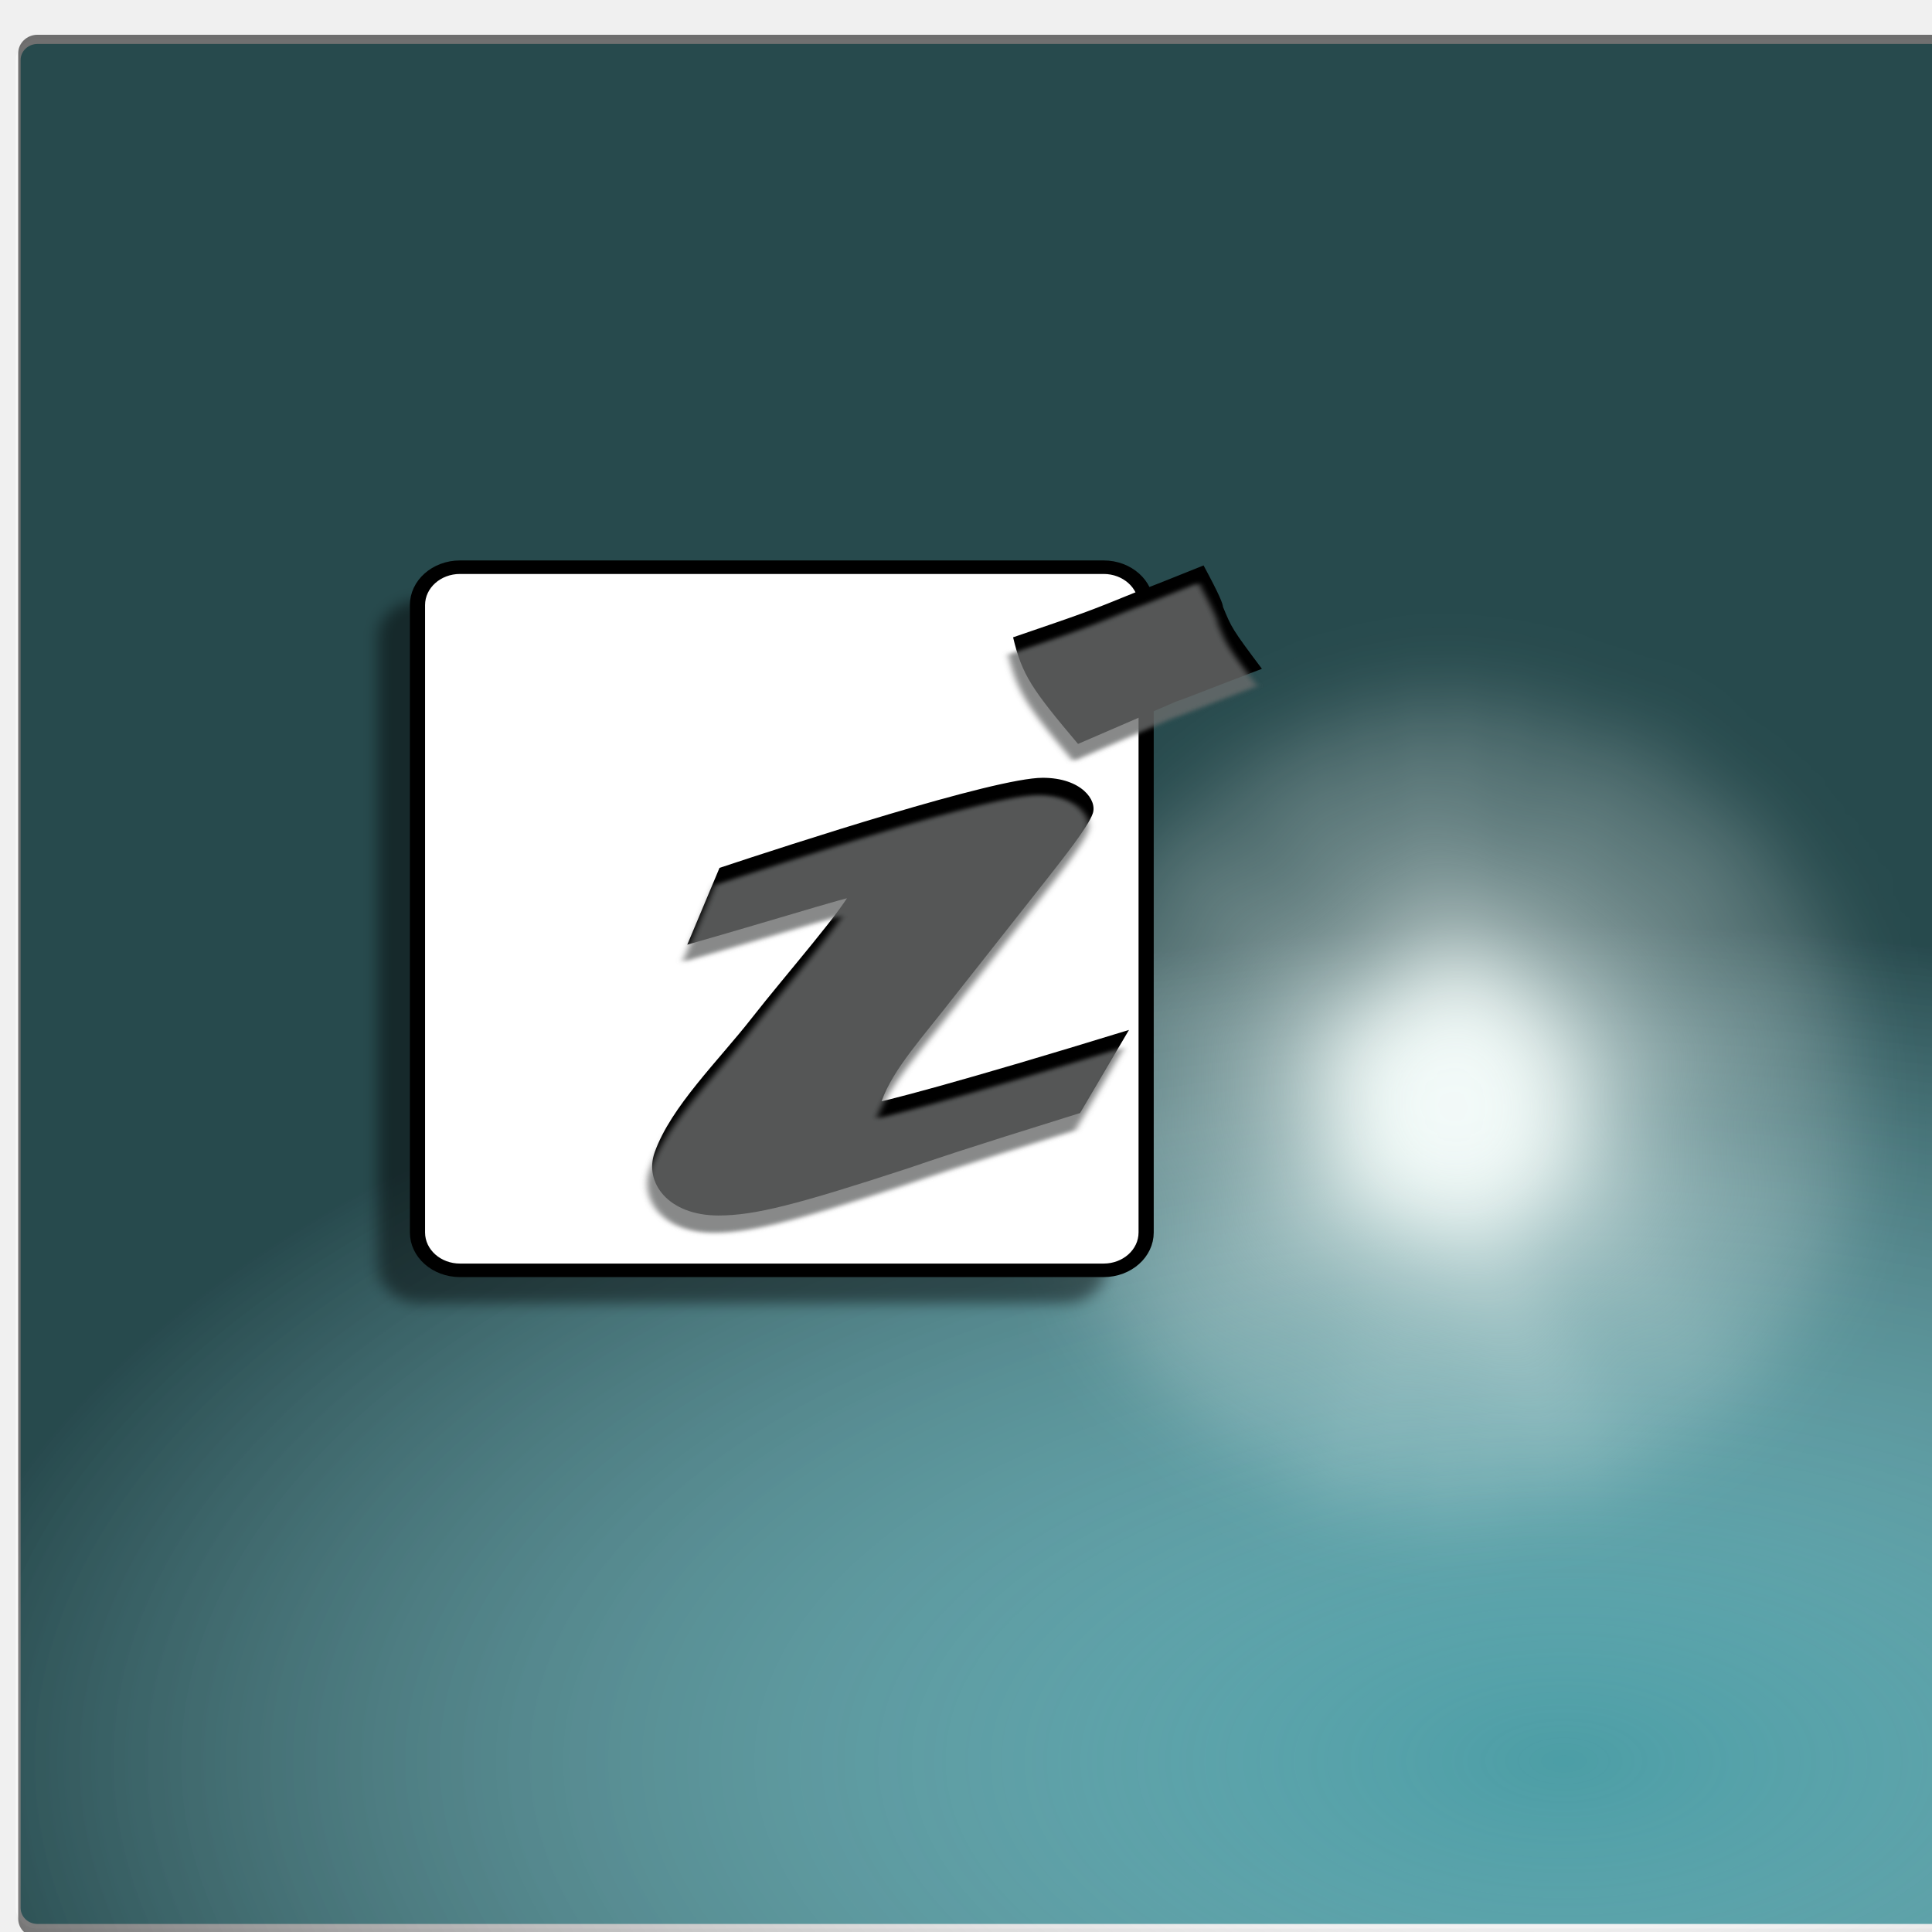
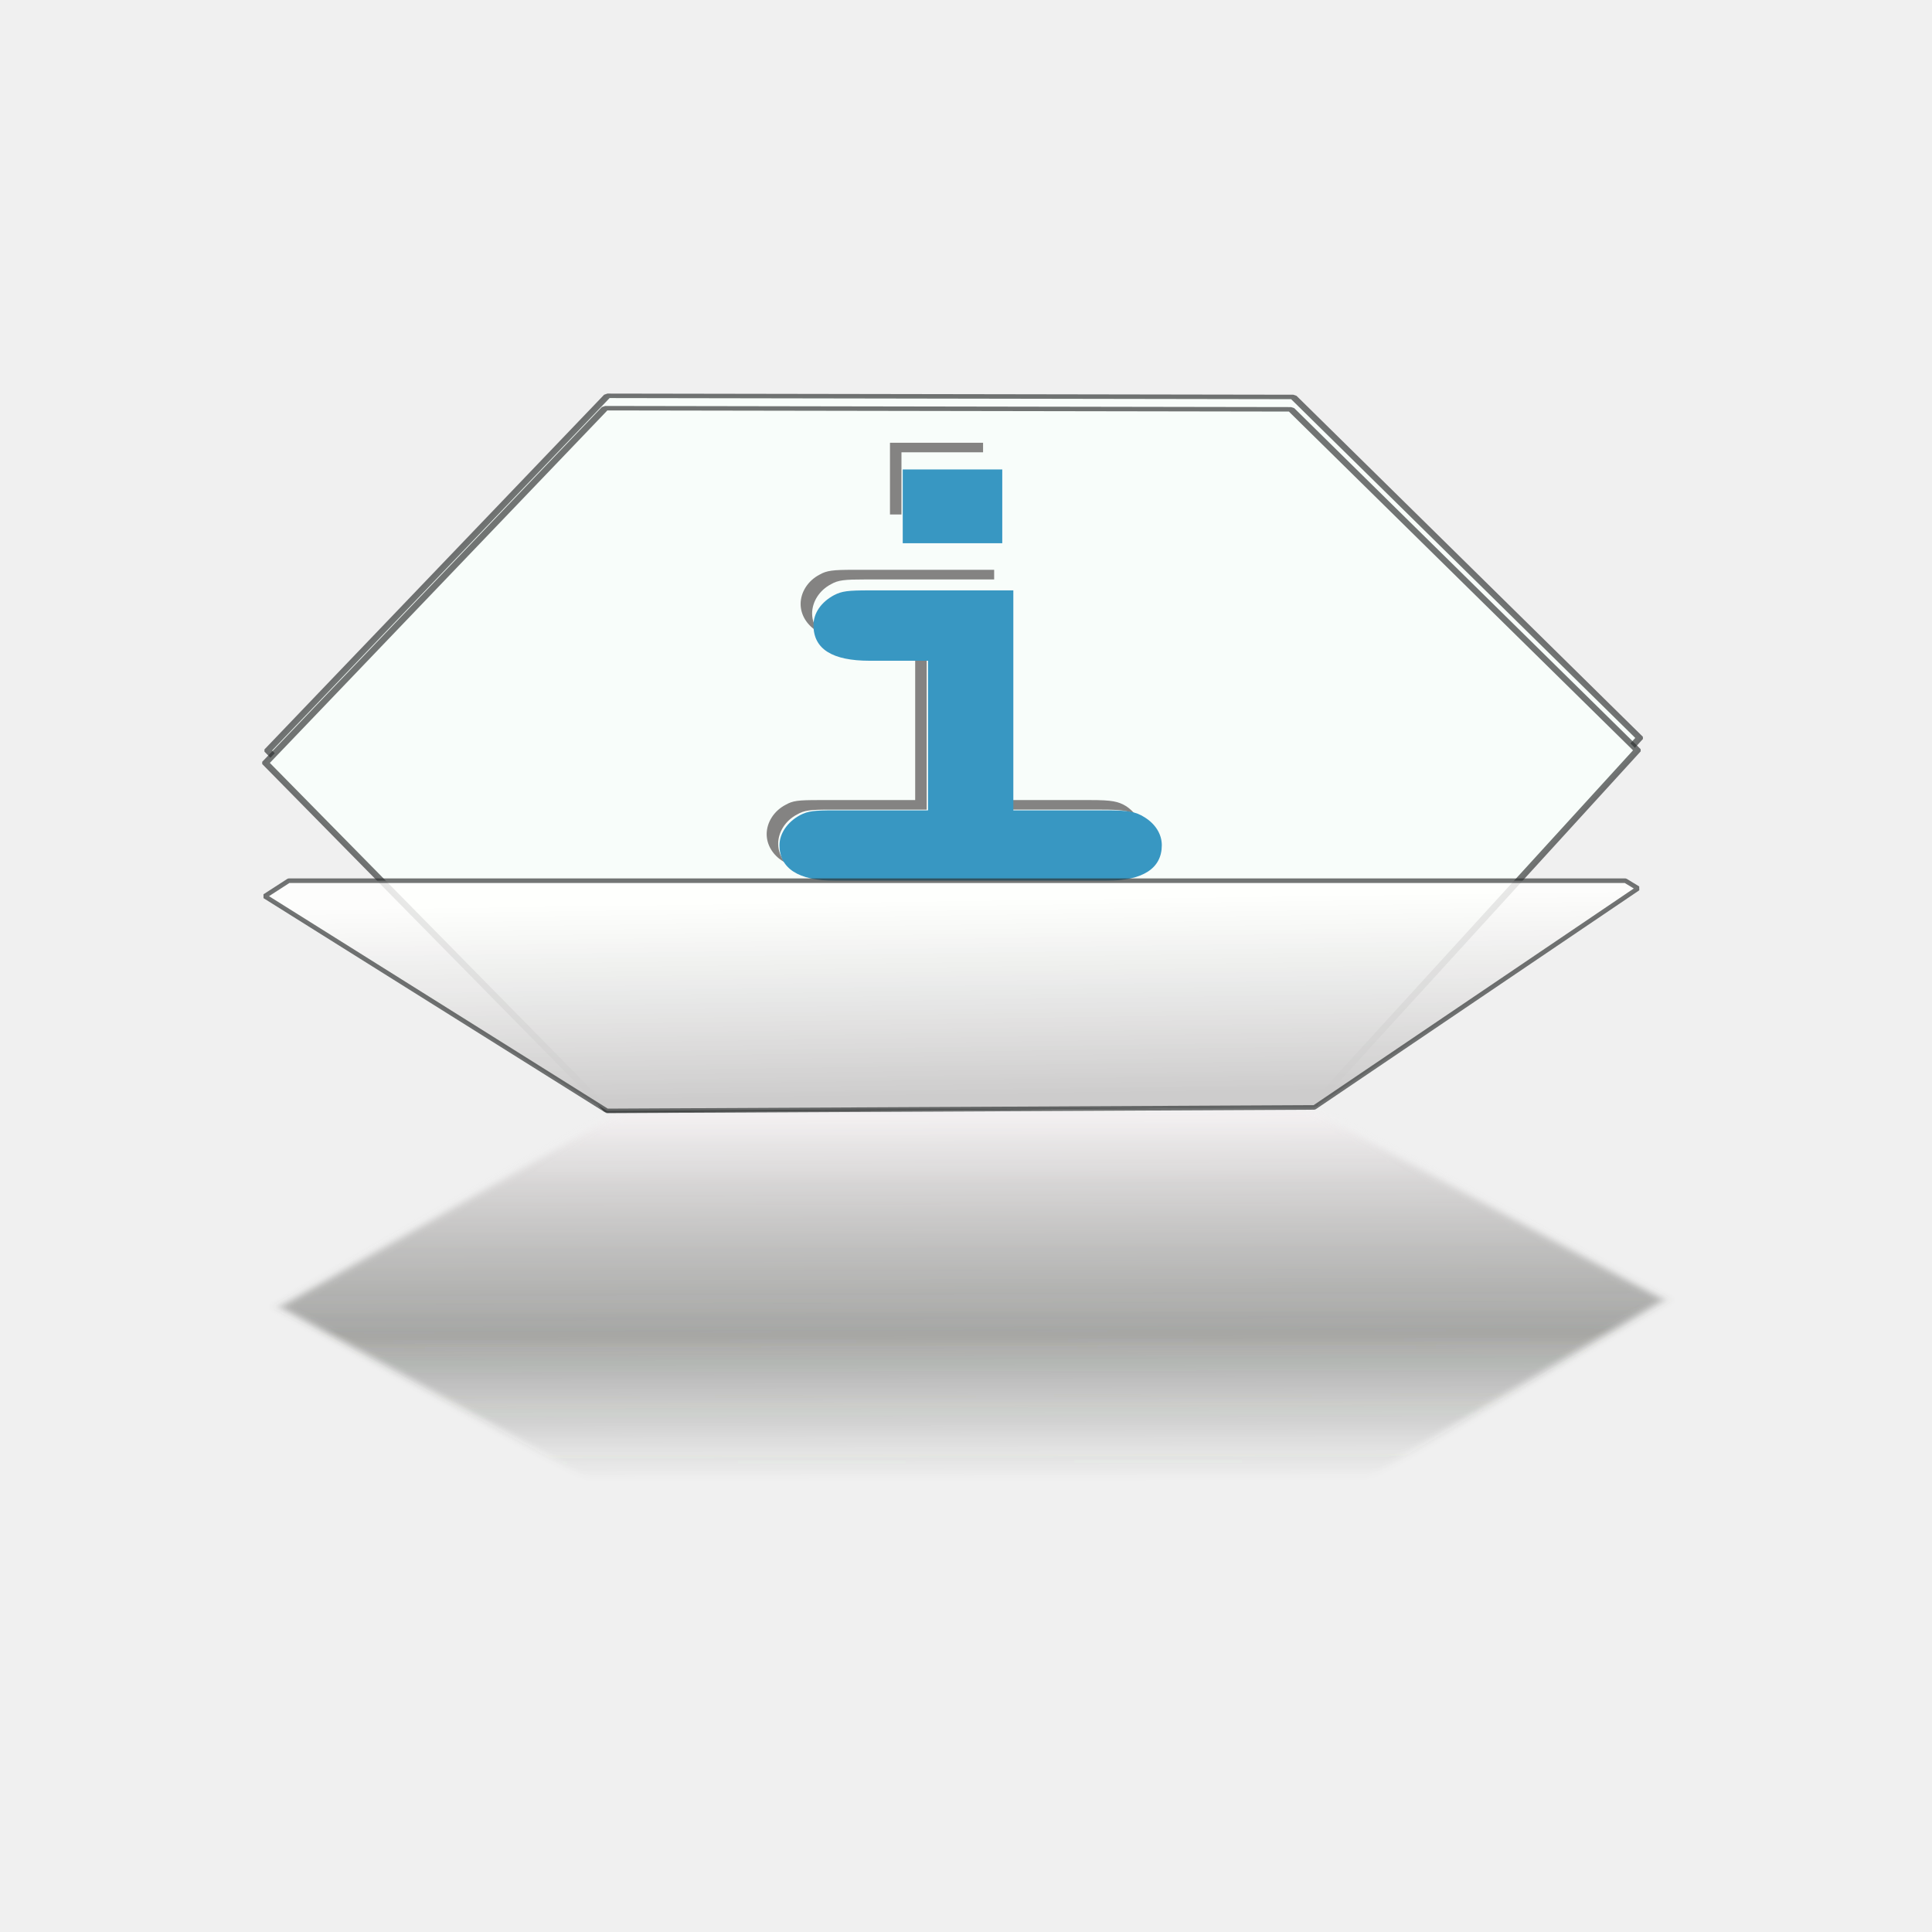
<svg xmlns="http://www.w3.org/2000/svg" xmlns:xlink="http://www.w3.org/1999/xlink" width="400" height="400" id="svg2" version="1.1">
  <defs id="defs4">
+     <linearGradient id="linearGradient4224">
+       <stop style="stop-color:#fffffe;stop-opacity:0.835" offset="0" id="stop4226" />
+       <stop style="stop-color:#cdcccc;stop-opacity:1" offset="1" id="stop4228" />
+     </linearGradient>
+     <linearGradient id="linearGradient3914">
+       <stop style="stop-color:#f5eff1;stop-opacity:0.6;" offset="0" id="stop3916" />
+       <stop id="stop3934" offset="0.59" style="stop-color:#2b2d28;stop-opacity:0.498;" />
+       <stop style="stop-color:#2b2d28;stop-opacity:0;" offset="1" id="stop3918" />
+     </linearGradient>
    <linearGradient id="linearGradient4079">
      <stop style="stop-color:#000000;stop-opacity:1" offset="0" id="stop4081" />
      <stop id="stop4087" offset="0.375" style="stop-color:#0d0c0c;stop-opacity:0.568" />
      <stop style="stop-color:#1d31a4;stop-opacity:1" offset="1" id="stop4083" />
    </linearGradient>
    <filter style="color-interpolation-filters:sRGB;" id="filter3843">
      <feFlood result="flood" flood-color="rgb(0,0,0)" flood-opacity="0.356" id="feFlood3845" />
      <feComposite result="composite1" operator="in" in="flood" in2="SourceGraphic" id="feComposite3847" />
      <feGaussianBlur result="blur" stdDeviation="2" in="composite" id="feGaussianBlur3849" />
      <feOffset result="offset" dy="3.3" dx="3.3" id="feOffset3851" />
      <feComposite result="composite2" operator="over" in="SourceGraphic" in2="offset" id="feComposite3853" />
    </filter>
    <filter style="color-interpolation-filters:sRGB;" id="filter3855">
      <feFlood result="flood" flood-color="rgb(0,0,0)" flood-opacity="0.356" id="feFlood3857" />
      <feComposite result="composite1" operator="in" in="flood" in2="SourceGraphic" id="feComposite3859" />
      <feGaussianBlur result="blur" stdDeviation="2" in="composite" id="feGaussianBlur3861" />
      <feOffset result="offset" dy="3.3" dx="3.3" id="feOffset3863" />
      <feComposite result="composite2" operator="over" in="SourceGraphic" in2="offset" id="feComposite3865" />
    </filter>
    <filter style="color-interpolation-filters:sRGB;" id="filter3867">
      <feFlood result="flood" flood-color="rgb(0,0,0)" flood-opacity="0.356" id="feFlood3869" />
      <feComposite result="composite1" operator="in" in="flood" in2="SourceGraphic" id="feComposite3871" />
      <feGaussianBlur result="blur" stdDeviation="2" in="composite" id="feGaussianBlur3873" />
      <feOffset result="offset" dy="3.3" dx="3.3" id="feOffset3875" />
      <feComposite result="composite2" operator="over" in="SourceGraphic" in2="offset" id="feComposite3877" />
    </filter>
    <filter style="color-interpolation-filters:sRGB;" id="filter3879">
      <feFlood result="flood" flood-color="rgb(0,0,0)" flood-opacity="0.356" id="feFlood3881" />
      <feComposite result="composite1" operator="in" in="flood" in2="SourceGraphic" id="feComposite3883" />
      <feGaussianBlur result="blur" stdDeviation="2" in="composite" id="feGaussianBlur3885" />
      <feOffset result="offset" dy="3.3" dx="3.3" id="feOffset3887" />
      <feComposite result="composite2" operator="over" in="SourceGraphic" in2="offset" id="feComposite3889" />
    </filter>
    <filter style="color-interpolation-filters:sRGB;" id="filter3891">
      <feFlood result="flood" flood-color="rgb(0,0,0)" flood-opacity="0.356" id="feFlood3893" />
      <feComposite result="composite1" operator="in" in="flood" in2="SourceGraphic" id="feComposite3895" />
      <feGaussianBlur result="blur" stdDeviation="2" in="composite" id="feGaussianBlur3897" />
      <feOffset result="offset" dy="3.3" dx="3.3" id="feOffset3899" />
      <feComposite result="composite2" operator="over" in="SourceGraphic" in2="offset" id="feComposite3901" />
    </filter>
    <filter style="color-interpolation-filters:sRGB;" id="filter3903">
      <feFlood result="flood" flood-color="rgb(0,0,0)" flood-opacity="0.356" id="feFlood3905" />
      <feComposite result="composite1" operator="in" in="flood" in2="SourceGraphic" id="feComposite3907" />
      <feGaussianBlur result="blur" stdDeviation="2" in="composite" id="feGaussianBlur3909" />
      <feOffset result="offset" dy="3.3" dx="3.3" id="feOffset3911" />
      <feComposite result="composite2" operator="over" in="SourceGraphic" in2="offset" id="feComposite3913" />
    </filter>
    <filter style="color-interpolation-filters:sRGB;" id="filter3915">
      <feFlood result="flood" flood-color="rgb(0,0,0)" flood-opacity="0.356" id="feFlood3917" />
      <feComposite result="composite1" operator="in" in="flood" in2="SourceGraphic" id="feComposite3919" />
      <feGaussianBlur result="blur" stdDeviation="2" in="composite" id="feGaussianBlur3921" />
      <feOffset result="offset" dy="3.3" dx="3.3" id="feOffset3923" />
      <feComposite result="composite2" operator="over" in="SourceGraphic" in2="offset" id="feComposite3925" />
    </filter>
    <filter style="color-interpolation-filters:sRGB;" id="filter3927">
      <feFlood result="flood" flood-color="rgb(0,0,0)" flood-opacity="0.356" id="feFlood3929" />
      <feComposite result="composite1" operator="in" in="flood" in2="SourceGraphic" id="feComposite3931" />
      <feGaussianBlur result="blur" stdDeviation="2" in="composite" id="feGaussianBlur3933" />
      <feOffset result="offset" dy="3.3" dx="3.3" id="feOffset3935" />
      <feComposite result="composite2" operator="over" in="SourceGraphic" in2="offset" id="feComposite3937" />
    </filter>
    <filter color-interpolation-filters="sRGB" x="-0.2" width="1.4" y="-0.2" height="1.4" id="filter4151">
      <feGaussianBlur stdDeviation="2" in="SourceGraphic" result="result1" id="feGaussianBlur4153" />
      <feTurbulence type="fractalNoise" baseFrequency="0.05" numOctaves="5" result="result0" id="feTurbulence4155" />
      <feDisplacementMap in="result1" xChannelSelector="R" yChannelSelector="G" scale="10" result="result2" in2="result0" id="feDisplacementMap4157" />
      <feColorMatrix result="result3" values="1 0 0 0 0 0 1 0 0 0 0 0 1 0 0 0 0 0 10 0 " id="feColorMatrix4159" />
      <feBlend result="result5" in="result2" mode="multiply" in2="result3" id="feBlend4161" />
      <feGaussianBlur stdDeviation="5" in="result3" result="result4" id="feGaussianBlur4163" />
      <feComposite result="result6" operator="arithmetic" in="result4" k2="0.15" k3="1.5" k1="0.5" in2="result5" id="feComposite4165" />
      <feComposite in="result6" operator="in" in2="result4" id="feComposite4167" />
    </filter>
    <filter style="color-interpolation-filters:sRGB;" id="filter4562">
      <feFlood result="flood" flood-color="rgb(255,255,255)" flood-opacity="0.5" id="feFlood4564" />
      <feComposite result="composite1" operator="in" in="flood" in2="SourceGraphic" id="feComposite4566" />
      <feGaussianBlur result="blur" stdDeviation="2.5" in="composite" id="feGaussianBlur4568" />
      <feOffset result="offset" dy="3.3" dx="3.3" id="feOffset4570" />
      <feComposite result="composite2" operator="over" in="SourceGraphic" in2="offset" id="feComposite4572" />
    </filter>
    <filter style="color-interpolation-filters:sRGB;" id="filter4574">
      <feFlood result="flood" flood-color="rgb(255,255,255)" flood-opacity="0.5" id="feFlood4576" />
      <feComposite result="composite1" operator="in" in="flood" in2="SourceGraphic" id="feComposite4578" />
      <feGaussianBlur result="blur" stdDeviation="2.5" in="composite" id="feGaussianBlur4580" />
      <feOffset result="offset" dy="3.3" dx="3.3" id="feOffset4582" />
      <feComposite result="composite2" operator="over" in="SourceGraphic" in2="offset" id="feComposite4584" />
    </filter>
    <filter style="color-interpolation-filters:sRGB;" id="filter4586">
      <feFlood result="flood" flood-color="rgb(255,255,255)" flood-opacity="0.5" id="feFlood4588" />
      <feComposite result="composite1" operator="in" in="flood" in2="SourceGraphic" id="feComposite4590" />
      <feGaussianBlur result="blur" stdDeviation="2.5" in="composite" id="feGaussianBlur4592" />
      <feOffset result="offset" dy="3.3" dx="3.3" id="feOffset4594" />
      <feComposite result="composite2" operator="over" in="SourceGraphic" in2="offset" id="feComposite4596" />
    </filter>
    <filter style="color-interpolation-filters:sRGB;" id="filter4598">
      <feFlood result="flood" flood-color="rgb(255,255,255)" flood-opacity="0.5" id="feFlood4600" />
      <feComposite result="composite1" operator="in" in="flood" in2="SourceGraphic" id="feComposite4602" />
      <feGaussianBlur result="blur" stdDeviation="2.5" in="composite" id="feGaussianBlur4604" />
      <feOffset result="offset" dy="3.3" dx="3.3" id="feOffset4606" />
      <feComposite result="composite2" operator="over" in="SourceGraphic" in2="offset" id="feComposite4608" />
    </filter>
    <filter color-interpolation-filters="sRGB" x="-0.25" y="-0.25" width="1.5" height="1.5" id="filter4614">
      <feGaussianBlur result="result1" stdDeviation="4" id="feGaussianBlur4616" />
      <feComposite operator="in" result="result4" in="result1" in2="result1" id="feComposite4618" />
      <feGaussianBlur in="result4" result="result6" stdDeviation="2" id="feGaussianBlur4620" />
      <feComposite result="result8" in="result6" operator="xor" in2="result4" id="feComposite4622" />
      <feComposite in="result4" result="fbSourceGraphic" operator="atop" in2="result8" id="feComposite4624" />
      <feSpecularLighting in="fbSourceGraphic" result="result1" lighting-color="rgb(255,255,255)" surfaceScale="3" specularConstant="1.3" specularExponent="10" id="feSpecularLighting4626">
        <feDistantLight elevation="55" azimuth="235" id="feDistantLight4628" />
      </feSpecularLighting>
      <feComposite in="result1" result="result2" operator="atop" in2="fbSourceGraphic" id="feComposite4630" />
      <feComposite in="fbSourceGraphic" result="result4" operator="arithmetic" k2="1" k3="1" in2="result2" id="feComposite4632" />
      <feComposite result="result9" in="result4" operator="over" in2="SourceGraphic" id="feComposite4634" />
      <feBlend mode="multiply" in2="result2" id="feBlend4636" />
    </filter>
    <filter id="filter4362" color-interpolation-filters="sRGB">
      <feMorphology id="feMorphology4364" radius="4.3" in="SourceAlpha" result="result91" />
      <feComposite id="feComposite4366" in2="result91" operator="out" in="SourceGraphic" />
      <feGaussianBlur id="feGaussianBlur4368" result="result0" stdDeviation="1.2" />
      <feDiffuseLighting id="feDiffuseLighting4370" diffuseConstant="1" result="result92">
        <feDistantLight id="feDistantLight4372" elevation="66" azimuth="225" />
      </feDiffuseLighting>
      <feBlend id="feBlend4374" in2="SourceGraphic" mode="multiply" result="result93" />
      <feComposite id="feComposite4376" in2="SourceAlpha" operator="in" />
    </filter>
    <filter id="filter4605" color-interpolation-filters="sRGB">
      <feGaussianBlur id="feGaussianBlur4607" result="result0" in="SourceGraphic" stdDeviation="0.5" />
      <feTurbulence id="feTurbulence4609" baseFrequency="0.042" seed="488" numOctaves="7" result="result1" />
      <feDisplacementMap id="feDisplacementMap4611" in2="result1" result="result5" xChannelSelector="R" scale="0" in="result1" yChannelSelector="G" />
      <feComposite id="feComposite4613" in2="result5" result="result2" operator="in" in="result0" />
      <feSpecularLighting id="feSpecularLighting4615" lighting-color="rgb(255,230,136)" surfaceScale="2" result="result4" specularConstant="2" specularExponent="65" in="result2">
        <feDistantLight id="feDistantLight4617" elevation="62" azimuth="225" />
      </feSpecularLighting>
      <feComposite id="feComposite4619" in2="result2" k1="2.5" k3="1" k2="-0.5" in="result4" operator="arithmetic" result="result91" />
      <feBlend id="feBlend4621" in2="result91" result="fbSourceGraphic" mode="multiply" />
      <feColorMatrix id="feColorMatrix4623" values="1 0 0 -1 0 1 0 1 -1 0 1 0 0 -1 0 -2 -0.5 0 5 -2" in="fbSourceGraphic" result="fbSourceGraphicAlpha" />
      <feGaussianBlur id="feGaussianBlur4625" stdDeviation="8" in="fbSourceGraphicAlpha" result="result0" />
      <feOffset id="feOffset4627" dx="2" dy="2" in="result0" result="result3" />
      <feSpecularLighting id="feSpecularLighting4629" in="result0" result="result1" lighting-color="rgb(255,255,255)" surfaceScale="4" specularConstant="0.8" specularExponent="15">
        <fePointLight id="fePointLight4631" x="-5000" y="-10000" z="20000" />
      </feSpecularLighting>
      <feComposite id="feComposite4633" in2="fbSourceGraphicAlpha" in="result1" result="result2" operator="in" />
      <feComposite id="feComposite4635" in2="result2" in="fbSourceGraphic" result="result4" operator="arithmetic" k2="2" k3="2" />
      <feBlend id="feBlend4637" in2="result4" mode="darken" />
    </filter>
    <filter id="filter3916" style="color-interpolation-filters:sRGB;">
      <feFlood id="feFlood3918" flood-opacity="0.356" flood-color="rgb(0,0,0)" result="flood" />
      <feComposite id="feComposite3920" in2="SourceGraphic" in="flood" operator="in" result="composite1" />
      <feGaussianBlur id="feGaussianBlur3922" in="composite" stdDeviation="2" result="blur" />
      <feOffset id="feOffset3924" dx="3.3" dy="3.3" result="offset" />
      <feComposite id="feComposite3926" in2="offset" in="SourceGraphic" operator="over" result="composite2" />
    </filter>
-     <radialGradient xlink:href="#linearGradient4714" id="radialGradient4742" gradientUnits="userSpaceOnUse" gradientTransform="matrix(-1.700735,4.1535926e-8,-2.8017386e-8,-0.9085611,1139.754,1278.179)" cx="482" cy="268.753" fx="482" fy="268.753" r="200" />
    <linearGradient id="linearGradient4714">
      <stop style="stop-color:#fffcff;stop-opacity:0.006;" offset="0" id="stop4716" />
      <stop style="stop-color:#0e0e0e;stop-opacity:0.579;" offset="1" id="stop4718" />
    </linearGradient>
-     <filter color-interpolation-filters="sRGB" id="filter4708" x="-0.121" width="1.242" y="-0.119" height="1.239">
-       <feGaussianBlur stdDeviation="5.352" id="feGaussianBlur4710" />
-     </filter>
    <filter id="filter5817">
      <feGaussianBlur stdDeviation="1.25" id="feGaussianBlur5819" />
    </filter>
    <filter id="filter5841">
      <feGaussianBlur stdDeviation="0.438" id="feGaussianBlur5843" />
    </filter>
+     <filter id="filter3930">
+       <feGaussianBlur stdDeviation="1.619" id="feGaussianBlur3932" />
+     </filter>
+     <linearGradient xlink:href="#linearGradient3914" id="linearGradient4192" gradientUnits="userSpaceOnUse" x1="73.887" y1="-17.415" x2="105.232" y2="261.734" />
+     <linearGradient xlink:href="#linearGradient4224" id="linearGradient4230" x1="89.124" y1="130.491" x2="108.558" y2="265.936" gradientUnits="userSpaceOnUse" gradientTransform="matrix(0.8856796,0.0712481,-0.09288112,0.6777236,112.9498,21.05755)" />
+     <linearGradient xlink:href="#linearGradient4224" id="linearGradient4243" gradientUnits="userSpaceOnUse" gradientTransform="matrix(0.8137249,0.03127281,-0.08533512,0.2974718,133.3448,796.8281)" x1="89.124" y1="130.491" x2="108.558" y2="265.936" />
  </defs>
  <g transform="translate(0,-652.3622)" id="layer1">
-     <g id="g4737" transform="matrix(1,0,0,0.9516794,3.766963,32.91403)">
-       <rect ry="4" rx="4" y="659.962" x="2.553513e-15" height="410" width="400" id="rect4361" style="fill:#4b9da5;fill-opacity:1;fill-rule:nonzero;stroke:#f8f8f8;stroke-width:1;stroke-linecap:round;stroke-linejoin:round;stroke-miterlimit:4;stroke-opacity:1;stroke-dasharray:none;stroke-dashoffset:0" />
-       <rect style="fill:url(#radialGradient4742);fill-opacity:1;fill-rule:nonzero;stroke:none" id="rect4712" width="400" height="413.9" x="2.553513e-15" y="658.462" rx="4" ry="4.038" />
-       <path transform="matrix(1.581457,0,0,1.660284,-74.46838,1339.649)" d="m 274.727,-234.711 c -0.297,0.331 -33.332,-29.666 -33.64,-29.344 -0.308,0.322 29.117,33.347 28.787,33.645 -0.33,0.298 -29.434,-32.59 -29.785,-32.314 -0.351,0.276 24.206,37.361 23.83,37.607 -0.376,0.246 -23.784,-38.075 -24.171,-37.85 -0.387,0.225 17.713,40.383 17.31,40.578 -0.403,0.195 -17.699,-40.664 -18.115,-40.51 -0.416,0.154 13.071,43.789 12.647,43.928 -0.424,0.139 -14.69,-42.552 -15.12,-42.445 -0.431,0.107 8.219,42.963 7.782,43.041 -0.437,0.078 -8.502,-42.408 -8.948,-42.354 -0.447,0.054 2.4,44.669 1.954,44.693 -0.446,0.024 -2.551,-45.213 -2.994,-45.239 -0.443,-0.026 -3.832,44.943 -4.28,44.903 -0.448,-0.039 3.298,-44.55 2.858,-44.633 -0.44,-0.083 -10.72,43.128 -11.152,43.025 -0.432,-0.103 10.467,-43.441 10.043,-43.578 -0.424,-0.136 -15.378,41.865 -15.799,41.706 -0.421,-0.159 15.746,-42.932 15.338,-43.115 -0.408,-0.183 -22.64,38.641 -23.032,38.432 -0.391,-0.209 22.229,-38.866 21.854,-39.107 -0.374,-0.241 -26.77,35.709 -27.13,35.447 -0.361,-0.262 27.513,-35.039 27.181,-35.341 -0.332,-0.302 -32.331,30.687 -32.65,30.375 -0.319,-0.312 31.815,-31.218 31.522,-31.551 -0.293,-0.332 -35.71,27.956 -35.982,27.599 -0.273,-0.357 35.399,-27.321 35.158,-27.697 -0.242,-0.376 -39.257,21.736 -39.474,21.346 -0.218,-0.39 38.728,-22.906 38.547,-23.313 -0.181,-0.407 -40.802,17.362 -40.975,16.947 -0.173,-0.415 41.11,-17.621 40.968,-18.042 -0.142,-0.421 -43.504,10.072 -43.607,9.634 -0.103,-0.438 43.81,-9.98 43.74,-10.421 -0.07,-0.441 -45.837,5.123 -45.881,4.675 -0.044,-0.448 45.198,-5.612 45.179,-6.055 -0.019,-0.443 -44.51,-0.987 -44.492,-1.43 0.018,-0.443 45.125,1.078 45.165,0.636 0.04,-0.442 -44.723,-7.92 -44.639,-8.36 0.084,-0.44 43.643,7.196 43.754,6.766 0.111,-0.43 -41.66,-13.15 -41.523,-13.578 0.138,-0.427 41.807,12.576 41.966,12.157 0.159,-0.42 -40.467,-18.126 -40.28,-18.531 0.187,-0.405 40.08,17.743 40.31,17.358 0.23,-0.385 -36.128,-23.457 -35.893,-23.833 0.236,-0.377 36.11,24.247 36.379,23.889 0.269,-0.358 -32.402,-28.97 -32.11,-29.305 0.292,-0.335 33.324,27.812 33.638,27.496 0.315,-0.316 -28.782,-32.264 -28.441,-32.555 0.341,-0.291 29.087,33.197 29.44,32.926 0.353,-0.271 -23.854,-37.973 -23.485,-38.219 0.369,-0.246 23.781,38.066 24.171,37.85 0.39,-0.216 -18.081,-40.42 -17.683,-40.617 0.398,-0.197 18.067,39.003 18.488,38.848 0.421,-0.155 -13.068,-41.941 -12.645,-42.08 0.422,-0.139 12.982,42.406 13.418,42.298 0.436,-0.108 -6.866,-44.048 -6.426,-44.131 0.439,-0.083 7.151,43.484 7.593,43.444 0.441,-0.04 -0.7,-44.684 -0.253,-44.693 0.447,-0.009 2.546,45.214 2.994,45.239 0.448,0.024 3.488,-44.334 3.934,-44.292 0.446,0.042 -4.653,43.957 -4.213,44.022 0.44,0.066 10.715,-43.13 11.152,-43.025 0.436,0.105 -10.471,43.447 -10.043,43.578 0.428,0.131 17.06,-40.822 17.472,-40.656 0.412,0.166 -15.71,40.166 -15.31,40.363 0.4,0.198 22.267,-38.691 22.658,-38.471 0.391,0.22 -21.855,38.9 -21.481,39.146 0.374,0.246 26.778,-34.021 27.13,-33.746 0.353,0.275 -27.864,35.655 -27.527,35.953 0.337,0.297 32.332,-32.387 32.65,-32.076 0.318,0.311 -31.822,31.218 -31.522,31.551 0.3,0.332 35.676,-26.901 35.954,-26.548 0.278,0.353 -35.366,27.971 -35.13,28.347 0.237,0.376 39.597,-22.345 39.82,-21.958 0.223,0.387 -39.083,21.82 -38.893,22.223 0.191,0.403 41.164,-16.272 41.321,-15.858 0.157,0.415 -41.451,16.528 -41.314,16.953 0.138,0.425 43.839,-10.681 43.952,-10.245 0.113,0.436 -44.182,11.642 -44.113,12.082 0.069,0.44 44.503,-5.084 44.554,-4.636 0.051,0.447 -43.874,5.569 -43.852,6.016 0.022,0.448 44.516,0.982 44.492,1.43 -0.025,0.448 -45.124,-1.082 -45.165,-0.636 -0.041,0.446 45.099,7.963 45.012,8.399 -0.087,0.437 -43.988,-8.288 -44.1,-7.855 -0.111,0.432 41.97,13.592 41.84,14.017 -0.13,0.425 -42.122,-13.016 -42.283,-12.596 -0.161,0.42 40.82,19.218 40.626,19.621 -0.194,0.402 -40.435,-18.84 -40.655,-18.447 -0.221,0.392 36.489,24.551 36.238,24.923 -0.251,0.372 -36.463,-23.636 -36.724,-23.278 -0.262,0.358 32.408,29.121 32.112,29.452 z" id="path4563" style="opacity:0.986;fill:#f4fbfa;fill-opacity:1;fill-rule:nonzero;stroke:#f6fefb;stroke-width:1;stroke-linecap:round;stroke-linejoin:round;stroke-miterlimit:4;stroke-opacity:1;stroke-dasharray:none;stroke-dashoffset:0;filter:url(#filter4708)" />
-     </g>
-     <g id="g5845" transform="matrix(1.257193,0,0,1.119803,547.0655,18.22732)">
-       <rect style="fill:#060606;fill-opacity:0.448;fill-rule:nonzero;stroke:none;filter:url(#filter5817)" id="rect5811" width="120" height="130" x="-372.9" y="677.262" rx="7" ry="7" />
-       <rect ry="7" rx="7" y="671.161" x="-366.397" height="130" width="120" id="rect5301" style="fill:#ffffff;fill-opacity:1;fill-rule:nonzero;stroke:#000000;stroke-width:2.5;stroke-miterlimit:4;stroke-opacity:1;stroke-dasharray:none" />
-       <text transform="scale(1.257868,0.7949958)" id="text5821" y="992.362" x="-284.461" style="font-size:219.498px;font-style:italic;font-variant:normal;font-weight:bold;font-stretch:normal;line-height:125%;letter-spacing:0px;word-spacing:0px;fill:#000000;fill-opacity:1;stroke:none;font-family:TeXGyreChorus;-inkscape-font-specification:TeXGyreChorus Bold Italic" xml:space="preserve">
-         <tspan y="992.362" x="-284.461" id="tspan5823">i</tspan>
-       </text>
-       <text xml:space="preserve" style="font-size:219.498px;font-style:italic;font-variant:normal;font-weight:bold;font-stretch:normal;line-height:125%;letter-spacing:0px;word-spacing:0px;opacity:0.799;fill:#6b6c6c;fill-opacity:1;stroke:none;filter:url(#filter5841);font-family:TeXGyreChorus;-inkscape-font-specification:TeXGyreChorus Bold Italic" x="-284.461" y="992.362" id="text5837" transform="matrix(1.257868,0,0,0.7949958,-0.7997459,3.199779)">
-         <tspan id="tspan5839" x="-284.461" y="992.362">i</tspan>
+     <path style="fill:#f8fdfa;fill-opacity:1;fill-rule:nonzero;stroke:#2c302f;stroke-width:1.915;stroke-linecap:square;stroke-linejoin:bevel;stroke-miterlimit:4;stroke-opacity:0.662;stroke-dasharray:none" id="path3133" d="M 198.25,264.252 20.525,285.416 -81.124,146.624 -11.381,-13.287 161.453,-30.968 263.916,104.912 z" transform="matrix(0.8128887,0.05060207,-0.08524755,0.4813352,133.8746,741.2833)" />
+     <path transform="matrix(0.8198263,0.02793414,-0.08597511,0.2657141,137.0997,886.2398)" d="M 198.25,264.252 20.525,285.416 -81.124,146.624 -11.381,-13.287 161.453,-30.968 263.916,104.912 z" id="path3912" style="opacity:0.757;fill:url(#linearGradient4192);fill-opacity:1;fill-rule:nonzero;stroke:none;filter:url(#filter3930)" />
+     <path transform="matrix(0.8128887,0.05060207,-0.08524755,0.4813352,133.4103,743.8452)" d="M 198.25,264.252 20.525,285.416 -81.124,146.624 -11.381,-13.287 161.453,-30.968 263.916,104.912 z" id="path4194" style="fill:#f8fdfa;fill-opacity:1;fill-rule:nonzero;stroke:#2c302f;stroke-width:1.915;stroke-linecap:square;stroke-linejoin:bevel;stroke-miterlimit:4;stroke-opacity:0.662;stroke-dasharray:none" />
+     <g id="g4217" transform="matrix(0.9178135,0,0,0.7102234,26.43645,263.8607)">
+       <path id="text4200" d="m 171.955,676.088 0,20.906 2.594,0 0,-18.125 18.406,0 0,-2.781 -21,0 z m -8.219,37.031 c -4.633,0 -6.053,0.211 -7.656,1.406 -2.673,1.792 -4.281,5.177 -4.281,8.562 0,3.186 1.434,6.177 3.75,7.969 0.147,0.146 0.312,0.249 0.469,0.375 -1.012,-1.607 -1.625,-3.54 -1.625,-5.562 0,-3.385 1.608,-6.77 4.281,-8.562 1.604,-1.195 3.055,-1.375 7.688,-1.375 l 29.094,0 0,-2.812 -31.719,0 z m 13.906,22.719 0,44.406 -21.75,0 c -4.633,0 -5.865,0.18 -7.469,1.375 -2.673,1.792 -4.281,5.177 -4.281,8.562 0,3.186 1.434,6.177 3.75,7.969 0.122,0.119 0.268,0.236 0.406,0.344 -0.983,-1.593 -1.562,-3.509 -1.562,-5.5 0,-3.385 1.608,-6.77 4.281,-8.562 1.604,-1.195 2.867,-1.406 7.5,-1.406 l 21.719,0 0,-47.188 -2.594,0 z m 20.406,44.406 0,2.781 21.75,0 c 4.292,0 5.909,0.317 7.469,1.375 -0.563,-0.885 -1.237,-1.692 -2.031,-2.375 -1.782,-1.394 -3.22,-1.781 -8.031,-1.781 l -19.156,0 z" style="font-size:188.373px;font-style:normal;font-variant:normal;font-weight:bold;font-stretch:normal;text-align:start;line-height:125%;letter-spacing:0px;word-spacing:0px;writing-mode:lr-tb;text-anchor:start;fill:#140f0f;fill-opacity:0.511;stroke:none;font-family:Nimbus Mono L;-inkscape-font-specification:Nimbus Mono L Bold" />
+       <text transform="scale(0.9459454,1.057144)" id="text4196" y="760.302" x="144.512" style="font-size:188.373px;font-style:normal;font-variant:normal;font-weight:bold;font-stretch:normal;text-align:start;line-height:125%;letter-spacing:0px;word-spacing:0px;writing-mode:lr-tb;text-anchor:start;fill:#3897c2;fill-opacity:1;stroke:none;font-family:Nimbus Mono L;-inkscape-font-specification:Nimbus Mono L Bold" xml:space="preserve">
+         <tspan y="760.302" x="144.512" id="tspan4198">i</tspan>
      </text>
    </g>
+     <path style="fill:url(#linearGradient4243);fill-opacity:1;fill-rule:nonzero;stroke:#2c302f;stroke-width:0.948;stroke-linecap:square;stroke-linejoin:bevel;stroke-miterlimit:4;stroke-opacity:0.662;stroke-dasharray:none" d="m 59.775,834.702 -4.967,3.21 70.888,44.455 146.427,-0.727 67.012,-45.347 -2.613,-1.591 -276.747,0 z" id="path4222" />
  </g>
</svg>
